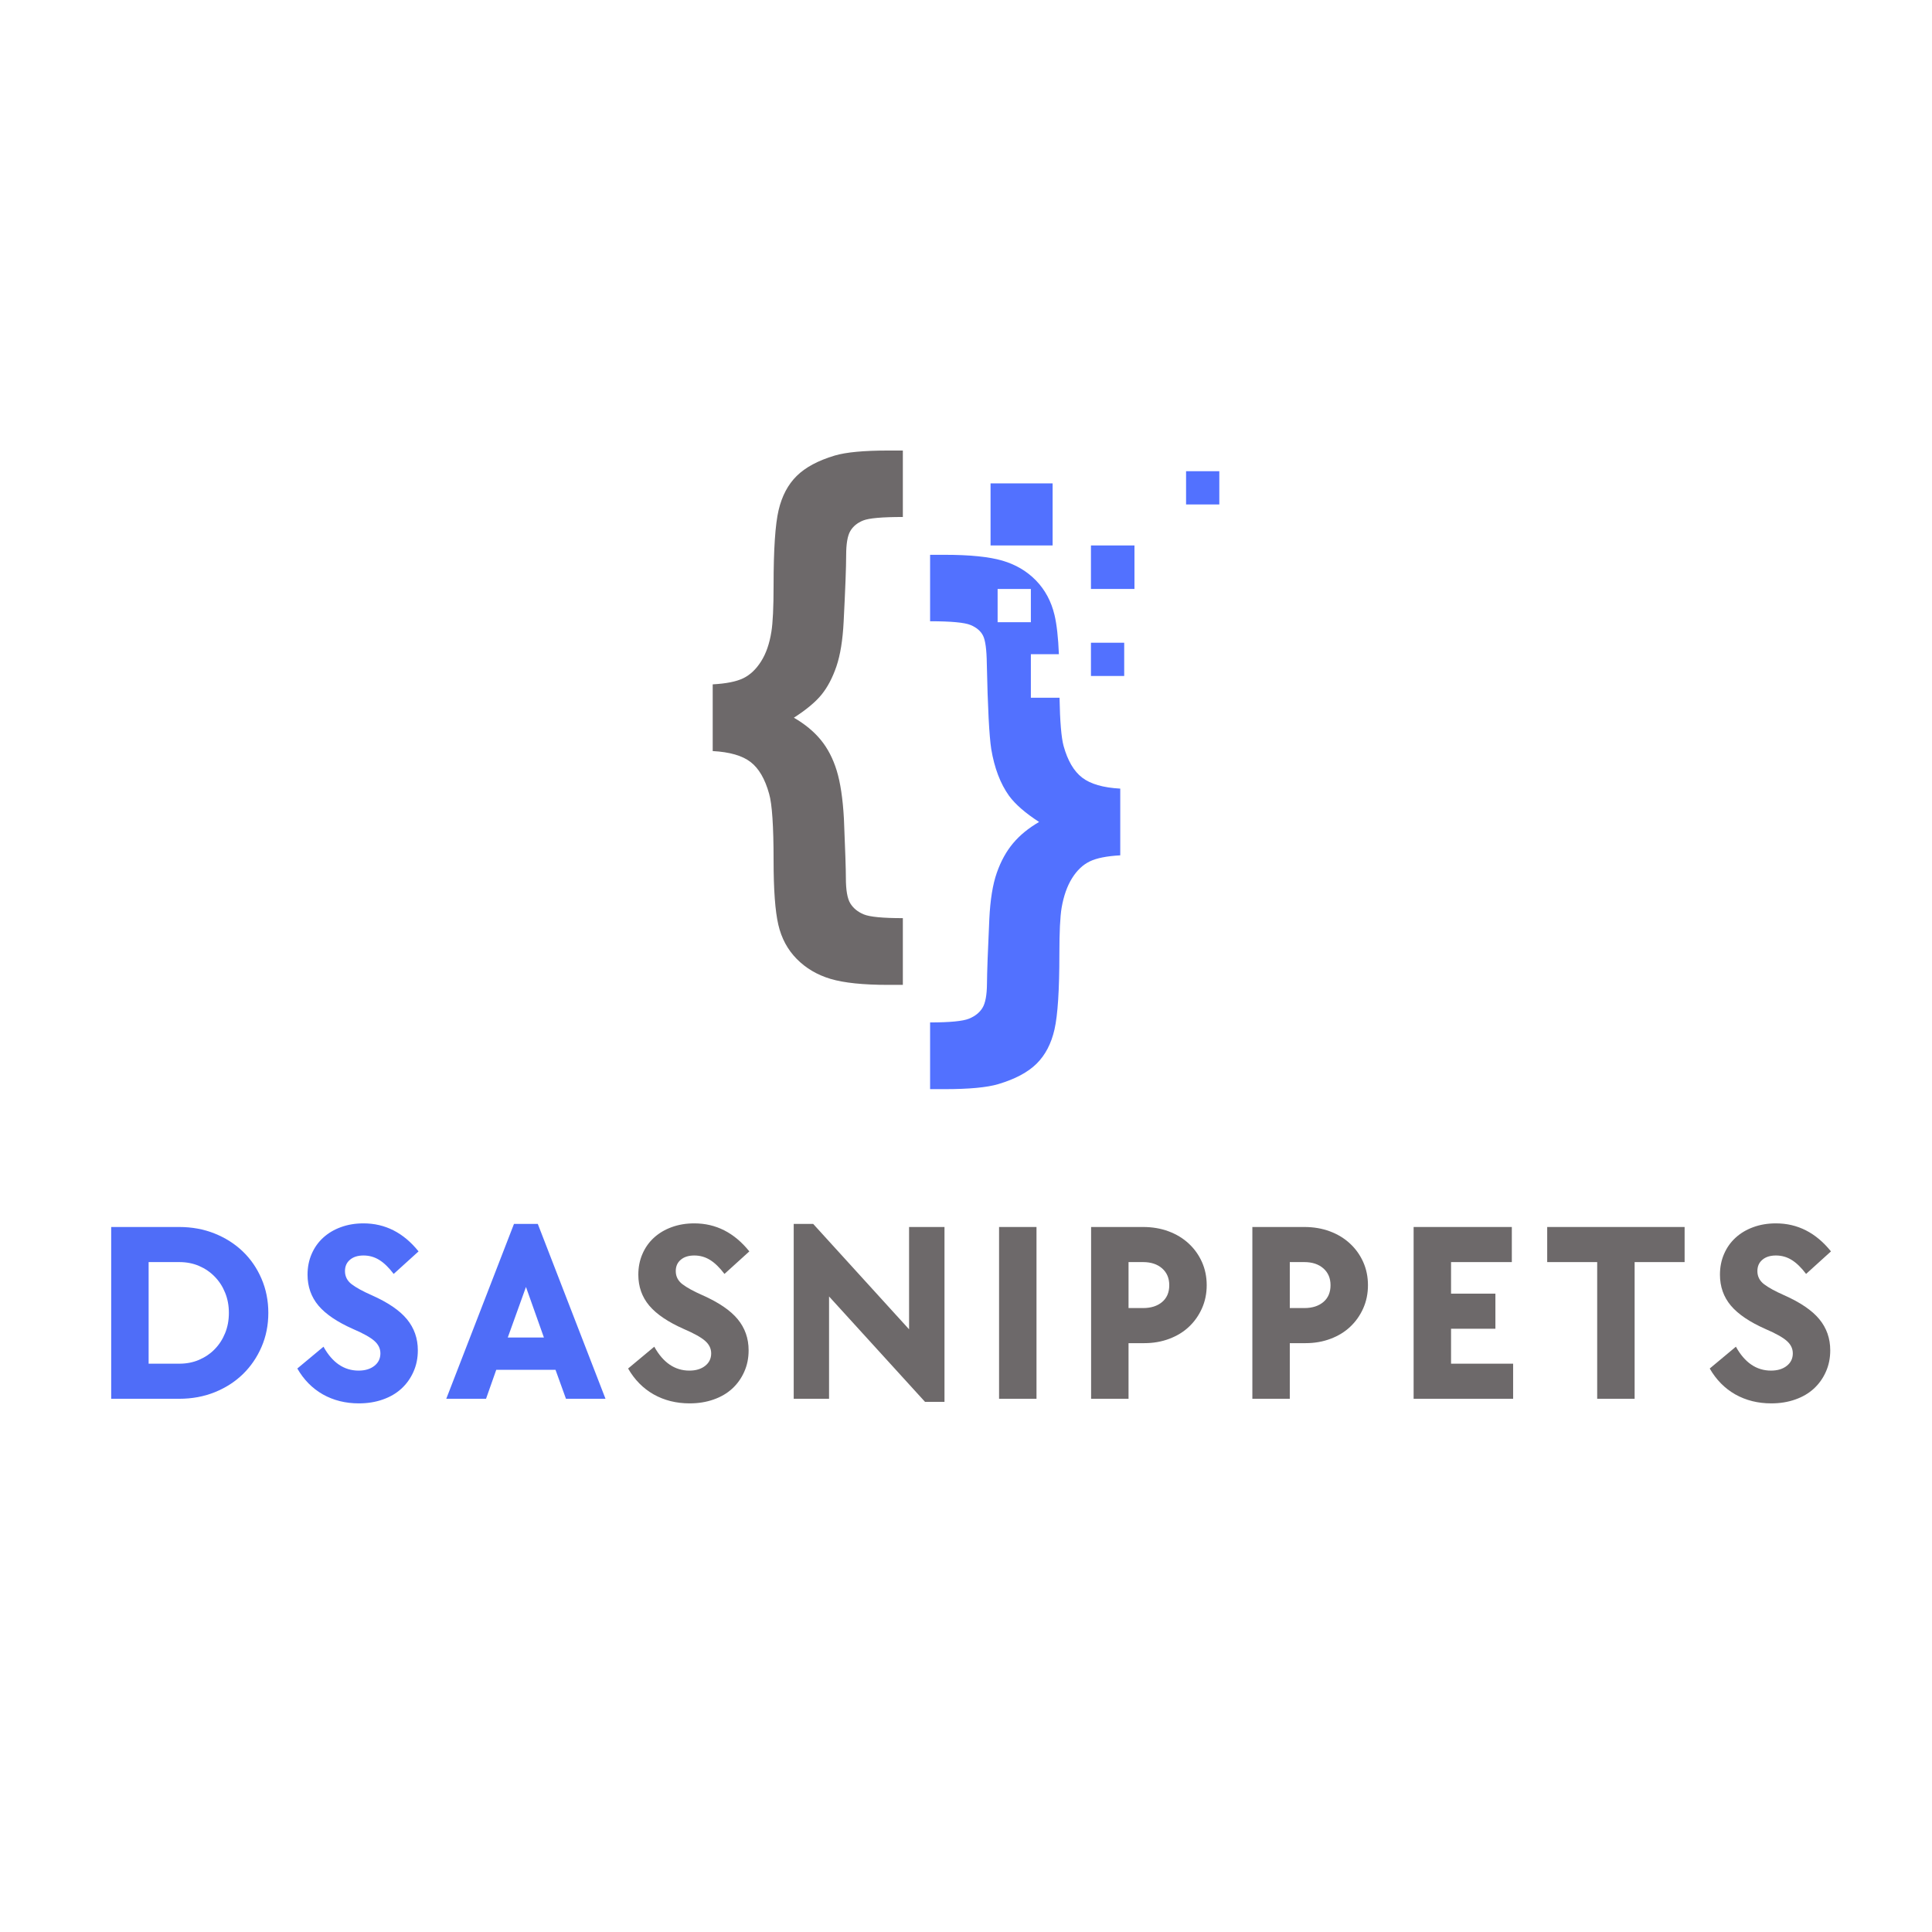
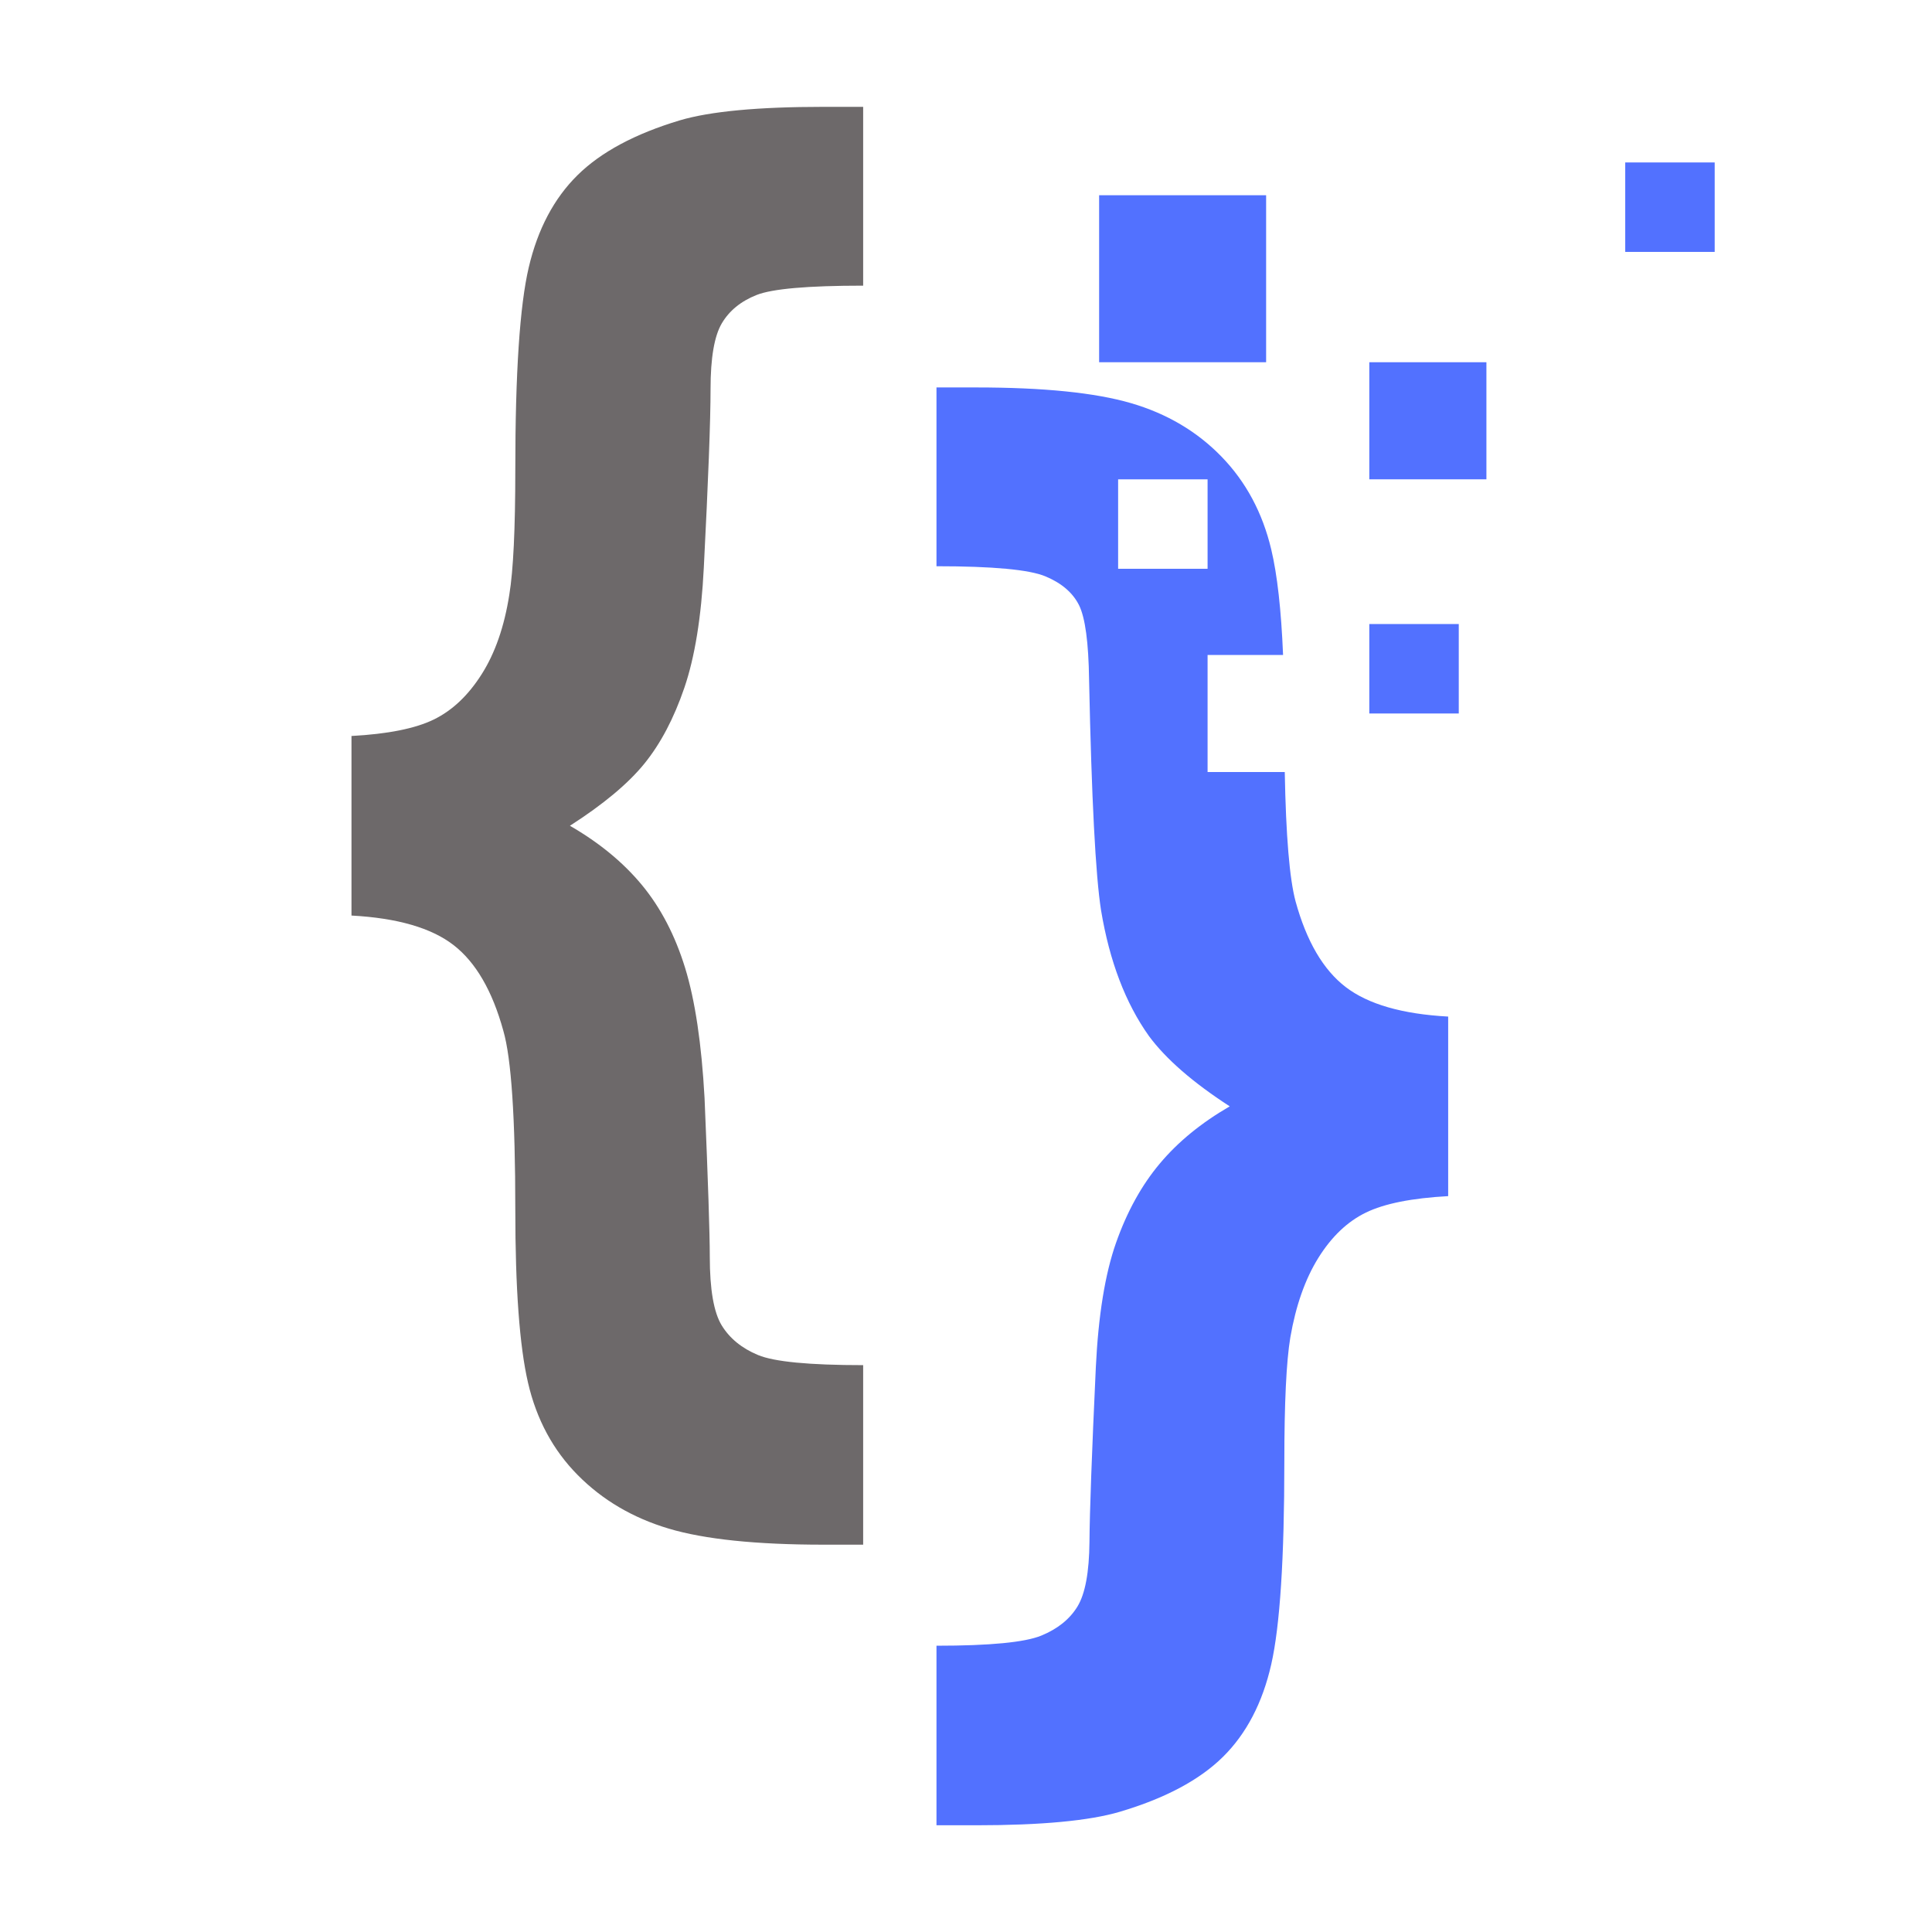
<svg xmlns="http://www.w3.org/2000/svg" width="500" zoomAndPan="magnify" viewBox="0 0 375 375" height="500" preserveAspectRatio="xMidYMid meet" version="1.2">
  <defs>
-     <clipPath id="9cc143b8bb">
-       <path d="M 138.301 87.445 L 176 87.445 L 176 192 L 138.301 192 Z M 138.301 87.445 " />
+     <clipPath id="dc30c7e0c6">
+       <path d="M 68.141 20.73 L 168 20.73 L 168 300 L 68.141 300 Z M 68.141 20.73 " />
    </clipPath>
-     <clipPath id="5429fc2acd">
-       <path d="M 180 107 L 218 107 L 218 211.512 L 180 211.512 Z M 180 107 " />
+     <clipPath id="d84c1b6e9f">
+       <path d="M 181 75 L 282 75 L 282 354.48 L 181 354.48 Z M 181 75 " />
+     </clipPath>
+     <clipPath id="b52036bf48">
+       <path d="M 315 31 L 332.891 31 L 332.891 49 L 315 49 Z M 315 31 " />
    </clipPath>
  </defs>
-   <g id="b54cc32a09">
-     <g clip-rule="nonzero" clip-path="url(#9cc143b8bb)">
-       <path style=" stroke:none;fill-rule:nonzero;fill:#6d696a;fill-opacity:1;" d="M 138.336 145.781 L 138.336 132.832 C 140.961 132.688 142.938 132.293 144.27 131.645 C 145.602 130.996 146.754 129.91 147.723 128.379 C 148.695 126.852 149.359 124.934 149.723 122.633 C 150.008 120.906 150.152 117.902 150.152 113.621 C 150.152 106.641 150.477 101.773 151.125 99.023 C 151.773 96.273 152.941 94.059 154.633 92.387 C 156.32 90.715 158.785 89.391 162.023 88.422 C 164.219 87.773 167.672 87.449 172.383 87.449 L 175.242 87.449 L 175.242 100.348 C 171.25 100.348 168.688 100.57 167.555 101.02 C 166.422 101.473 165.586 102.152 165.047 103.07 C 164.504 103.988 164.238 105.562 164.238 107.793 C 164.238 110.059 164.074 114.359 163.75 120.688 C 163.57 124.25 163.102 127.137 162.348 129.352 C 161.594 131.562 160.629 133.387 159.461 134.828 C 158.293 136.266 156.5 137.758 154.09 139.305 C 156.215 140.531 157.949 141.961 159.301 143.598 C 160.648 145.234 161.68 147.219 162.402 149.559 C 163.121 151.898 163.59 155.027 163.805 158.949 C 164.055 164.918 164.184 168.734 164.184 170.387 C 164.184 172.762 164.469 174.414 165.047 175.352 C 165.621 176.285 166.492 177 167.664 177.484 C 168.832 177.969 171.359 178.211 175.242 178.211 L 175.242 191.164 L 172.383 191.164 C 167.527 191.164 163.805 190.773 161.215 190.004 C 158.625 189.23 156.438 187.941 154.66 186.145 C 152.879 184.344 151.68 182.125 151.07 179.48 C 150.457 176.836 150.152 172.672 150.152 166.988 C 150.152 160.371 149.863 156.07 149.289 154.09 C 148.496 151.215 147.301 149.152 145.699 147.914 C 144.098 146.672 141.645 145.961 138.336 145.781 " />
+   <g id="9de4dfcd8c">
+     <g clip-rule="nonzero" clip-path="url(#dc30c7e0c6)">
+       <path style=" stroke:none;fill-rule:nonzero;fill:#6d696a;fill-opacity:1;" d="M 68.223 177.707 L 68.223 142.855 C 75.285 142.473 80.609 141.406 84.191 139.66 C 87.773 137.918 90.871 134.996 93.484 130.879 C 96.102 126.762 97.891 121.609 98.859 115.414 C 99.629 110.766 100.02 102.684 100.02 91.164 C 100.02 72.383 100.891 59.289 102.633 51.887 C 104.375 44.48 107.52 38.527 112.07 34.027 C 116.621 29.523 123.254 25.969 131.965 23.355 C 137.867 21.609 147.16 20.738 159.844 20.738 L 167.539 20.738 L 167.539 55.445 C 156.793 55.445 149.898 56.051 146.848 57.258 C 143.797 58.473 141.547 60.305 140.094 62.773 C 138.645 65.242 137.918 69.48 137.918 75.48 C 137.918 81.582 137.48 93.148 136.609 110.184 C 136.125 119.77 134.867 127.539 132.836 133.488 C 130.801 139.441 128.211 144.359 125.066 148.227 C 121.922 152.102 117.102 156.121 110.621 160.281 C 116.332 163.574 121 167.422 124.633 171.824 C 128.262 176.23 131.043 181.578 132.98 187.871 C 134.918 194.164 136.176 202.586 136.754 213.133 C 137.434 229.203 137.77 239.465 137.77 243.918 C 137.77 250.305 138.547 254.758 140.094 257.277 C 141.645 259.793 143.992 261.707 147.137 263.012 C 150.281 264.32 157.086 264.973 167.539 264.973 L 167.539 299.82 L 159.844 299.82 C 146.773 299.82 136.754 298.777 129.785 296.699 C 122.816 294.617 116.938 291.156 112.145 286.316 C 107.352 281.477 104.133 275.496 102.488 268.383 C 100.84 261.27 100.02 250.062 100.02 234.77 C 100.02 216.961 99.242 205.391 97.695 200.066 C 95.566 192.32 92.348 186.781 88.039 183.441 C 83.73 180.102 77.125 178.191 68.223 177.707 " />
    </g>
-     <path style=" stroke:none;fill-rule:nonzero;fill:#5271ff;fill-opacity:1;" d="M 220.199 114.316 L 211.754 114.316 L 211.754 105.871 L 220.199 105.871 L 220.199 114.316 " />
-     <path style=" stroke:none;fill-rule:nonzero;fill:#5271ff;fill-opacity:1;" d="M 218.207 131.207 L 211.754 131.207 L 211.754 124.754 L 218.207 124.754 L 218.207 131.207 " />
-     <g clip-rule="nonzero" clip-path="url(#5429fc2acd)">
-       <path style=" stroke:none;fill-rule:nonzero;fill:#5271ff;fill-opacity:1;" d="M 193.637 120.77 L 193.637 114.316 L 200.09 114.316 L 200.09 120.77 Z M 210.051 150.938 C 208.43 149.695 207.227 147.637 206.434 144.762 C 206 143.137 205.738 140.023 205.656 135.43 L 200.09 135.43 L 200.09 126.984 L 205.531 126.984 C 205.398 123.727 205.113 121.191 204.68 119.371 C 204.051 116.727 202.855 114.496 201.094 112.68 C 199.328 110.863 197.152 109.578 194.562 108.82 C 191.973 108.066 188.25 107.688 183.391 107.688 L 180.531 107.688 L 180.531 120.586 C 184.598 120.586 187.215 120.828 188.383 121.312 C 189.555 121.801 190.363 122.492 190.812 123.391 C 191.262 124.289 191.504 126.09 191.539 128.785 C 191.719 137.348 192.008 142.891 192.402 145.406 C 193.016 149.078 194.164 152.098 195.859 154.473 C 197.082 156.129 199.023 157.82 201.688 159.543 C 199.637 160.73 197.953 162.109 196.641 163.672 C 195.324 165.238 194.273 167.145 193.484 169.395 C 192.691 171.641 192.207 174.637 192.027 178.379 C 191.738 184.566 191.586 188.754 191.57 190.949 C 191.551 193.145 191.262 194.699 190.703 195.617 C 190.145 196.535 189.273 197.238 188.086 197.723 C 186.898 198.207 184.383 198.453 180.531 198.453 L 180.531 211.402 L 183.391 211.402 C 188.105 211.402 191.559 211.078 193.754 210.43 C 197.027 209.457 199.508 208.137 201.199 206.465 C 202.891 204.793 204.051 202.57 204.68 199.801 C 205.309 197.027 205.625 192.156 205.625 185.176 C 205.625 180.934 205.77 177.945 206.055 176.219 C 206.453 173.918 207.125 172 208.078 170.473 C 209.031 168.941 210.176 167.855 211.508 167.207 C 212.836 166.559 214.816 166.164 217.441 166.02 L 217.441 153.07 C 214.133 152.891 211.668 152.18 210.051 150.938 " />
+     <path style=" stroke:none;fill-rule:nonzero;fill:#5271ff;fill-opacity:1;" d="M 288.512 93.035 L 265.781 93.035 L 265.781 70.309 L 288.512 70.309 L 288.512 93.035 " />
+     <path style=" stroke:none;fill-rule:nonzero;fill:#5271ff;fill-opacity:1;" d="M 283.145 138.488 L 265.781 138.488 L 265.781 121.125 L 283.145 121.125 L 283.145 138.488 " />
+     <g clip-rule="nonzero" clip-path="url(#d84c1b6e9f)">
+       <path style=" stroke:none;fill-rule:nonzero;fill:#5271ff;fill-opacity:1;" d="M 217.027 110.398 L 217.027 93.035 L 234.391 93.035 L 234.391 110.398 Z M 261.195 191.582 C 256.84 188.242 253.598 182.703 251.469 174.957 C 250.297 170.586 249.598 162.215 249.371 149.852 L 234.391 149.852 L 234.391 127.125 L 249.043 127.125 C 248.68 118.359 247.914 111.531 246.746 106.637 C 245.055 99.523 241.836 93.52 237.094 88.633 C 232.348 83.746 226.492 80.281 219.523 78.25 C 212.551 76.215 202.535 75.203 189.465 75.203 L 181.77 75.203 L 181.77 109.906 C 192.707 109.906 199.75 110.559 202.898 111.863 C 206.043 113.172 208.219 115.035 209.434 117.453 C 210.641 119.875 211.293 124.715 211.391 131.977 C 211.875 155.016 212.648 169.922 213.715 176.699 C 215.359 186.574 218.457 194.703 223.008 201.094 C 226.297 205.547 231.523 210.098 238.691 214.742 C 233.172 217.934 228.645 221.637 225.113 225.852 C 221.578 230.062 218.746 235.191 216.617 241.242 C 214.488 247.293 213.184 255.352 212.699 265.418 C 211.922 282.07 211.512 293.344 211.465 299.25 C 211.414 305.152 210.641 309.344 209.141 311.812 C 207.637 314.281 205.293 316.168 202.098 317.477 C 198.902 318.781 192.125 319.434 181.77 319.434 L 181.77 354.285 L 189.465 354.285 C 202.145 354.285 211.441 353.41 217.344 351.668 C 226.152 349.055 232.828 345.5 237.387 340.996 C 241.934 336.496 245.055 330.516 246.746 323.062 C 248.441 315.605 249.289 302.492 249.289 283.711 C 249.289 272.293 249.676 264.258 250.449 259.609 C 251.516 253.414 253.332 248.262 255.895 244.145 C 258.461 240.031 261.535 237.102 265.117 235.363 C 268.695 233.617 274.023 232.555 281.09 232.168 L 281.09 197.316 C 272.18 196.832 265.555 194.922 261.195 191.582 " />
    </g>
-     <path style=" stroke:none;fill-rule:nonzero;fill:#5271ff;fill-opacity:1;" d="M 236.668 97.914 L 230.215 97.914 L 230.215 91.461 L 236.668 91.461 L 236.668 97.914 " />
-     <path style=" stroke:none;fill-rule:nonzero;fill:#5271ff;fill-opacity:1;" d="M 204.312 105.871 L 192.266 105.871 L 192.266 93.824 L 204.312 93.824 L 204.312 105.871 " />
-     <g style="fill:#4f6df8;fill-opacity:1;">
-       <g transform="translate(17.84791, 271.5025)">
-         <path style="stroke:none" d="M 3.734 -33.344 L 16.922 -33.344 C 19.41 -33.344 21.707 -32.922 23.812 -32.078 C 25.914 -31.234 27.738 -30.07 29.281 -28.594 C 30.82 -27.113 32.031 -25.352 32.906 -23.312 C 33.789 -21.27 34.234 -19.055 34.234 -16.672 C 34.234 -14.285 33.789 -12.078 32.906 -10.047 C 32.031 -8.023 30.82 -6.266 29.281 -4.766 C 27.738 -3.273 25.914 -2.109 23.812 -1.266 C 21.707 -0.422 19.41 0 16.922 0 L 3.734 0 Z M 16.969 -6.812 C 18.363 -6.812 19.641 -7.062 20.797 -7.562 C 21.961 -8.062 22.973 -8.75 23.828 -9.625 C 24.691 -10.508 25.363 -11.547 25.844 -12.734 C 26.332 -13.93 26.578 -15.242 26.578 -16.672 C 26.578 -18.098 26.332 -19.406 25.844 -20.594 C 25.363 -21.789 24.691 -22.828 23.828 -23.703 C 22.973 -24.586 21.961 -25.281 20.797 -25.781 C 19.641 -26.281 18.363 -26.531 16.969 -26.531 L 11 -26.531 L 11 -6.812 Z M 16.969 -6.812 " />
-       </g>
+     <g clip-rule="nonzero" clip-path="url(#b52036bf48)">
+       <path style=" stroke:none;fill-rule:nonzero;fill:#5271ff;fill-opacity:1;" d="M 332.82 48.895 L 315.457 48.895 L 315.457 31.531 L 332.82 31.531 L 332.82 48.895 " />
    </g>
-     <g style="fill:#4f6df8;fill-opacity:1;">
-       <g transform="translate(56.96031, 271.5025)">
-         <path style="stroke:none" d="M 12.688 0.891 C 10.102 0.891 7.781 0.312 5.719 -0.844 C 3.664 -2.008 2.008 -3.688 0.75 -5.875 L 5.828 -10.109 C 7.547 -7.016 9.816 -5.469 12.641 -5.469 C 13.898 -5.469 14.922 -5.773 15.703 -6.391 C 16.484 -7.004 16.875 -7.812 16.875 -8.812 C 16.875 -9.738 16.488 -10.539 15.719 -11.219 C 14.957 -11.906 13.582 -12.676 11.594 -13.531 C 8.508 -14.895 6.258 -16.414 4.844 -18.094 C 3.438 -19.77 2.734 -21.77 2.734 -24.094 C 2.734 -25.551 3 -26.891 3.531 -28.109 C 4.062 -29.336 4.805 -30.391 5.766 -31.266 C 6.734 -32.148 7.879 -32.832 9.203 -33.312 C 10.535 -33.801 12 -34.047 13.594 -34.047 C 17.801 -34.047 21.363 -32.234 24.281 -28.609 L 19.453 -24.234 C 18.523 -25.461 17.598 -26.363 16.672 -26.938 C 15.742 -27.52 14.719 -27.812 13.594 -27.812 C 12.488 -27.812 11.613 -27.535 10.969 -26.984 C 10.32 -26.441 10 -25.707 10 -24.781 C 10 -23.75 10.43 -22.898 11.297 -22.234 C 12.16 -21.578 13.453 -20.867 15.172 -20.109 C 18.328 -18.711 20.609 -17.16 22.016 -15.453 C 23.43 -13.742 24.141 -11.727 24.141 -9.406 C 24.141 -7.875 23.852 -6.477 23.281 -5.219 C 22.719 -3.957 21.938 -2.867 20.938 -1.953 C 19.945 -1.047 18.75 -0.348 17.344 0.141 C 15.938 0.641 14.383 0.891 12.688 0.891 Z M 12.688 0.891 " />
-       </g>
-     </g>
-     <g style="fill:#4f6df8;fill-opacity:1;">
-       <g transform="translate(86.1205, 271.5025)">
-         <path style="stroke:none" d="M 13.641 -33.938 L 18.266 -33.938 L 31.406 0 L 23.734 0 L 21.703 -5.625 L 10.203 -5.625 L 8.219 0 L 0.5 0 Z M 19.453 -11.891 L 15.969 -21.703 L 12.438 -11.891 Z M 19.453 -11.891 " />
-       </g>
-     </g>
-     <g style="fill:#6d696a;fill-opacity:1;">
-       <g transform="translate(121.1649, 271.5025)">
-         <path style="stroke:none" d="M 12.688 0.891 C 10.102 0.891 7.781 0.312 5.719 -0.844 C 3.664 -2.008 2.008 -3.688 0.75 -5.875 L 5.828 -10.109 C 7.547 -7.016 9.816 -5.469 12.641 -5.469 C 13.898 -5.469 14.922 -5.773 15.703 -6.391 C 16.484 -7.004 16.875 -7.812 16.875 -8.812 C 16.875 -9.738 16.488 -10.539 15.719 -11.219 C 14.957 -11.906 13.582 -12.676 11.594 -13.531 C 8.508 -14.895 6.258 -16.414 4.844 -18.094 C 3.438 -19.77 2.734 -21.77 2.734 -24.094 C 2.734 -25.551 3 -26.891 3.531 -28.109 C 4.062 -29.336 4.805 -30.391 5.766 -31.266 C 6.734 -32.148 7.879 -32.832 9.203 -33.312 C 10.535 -33.801 12 -34.047 13.594 -34.047 C 17.801 -34.047 21.363 -32.234 24.281 -28.609 L 19.453 -24.234 C 18.523 -25.461 17.598 -26.363 16.672 -26.938 C 15.742 -27.52 14.719 -27.812 13.594 -27.812 C 12.488 -27.812 11.613 -27.535 10.969 -26.984 C 10.32 -26.441 10 -25.707 10 -24.781 C 10 -23.75 10.43 -22.898 11.297 -22.234 C 12.16 -21.578 13.453 -20.867 15.172 -20.109 C 18.328 -18.711 20.609 -17.16 22.016 -15.453 C 23.43 -13.742 24.141 -11.727 24.141 -9.406 C 24.141 -7.875 23.852 -6.477 23.281 -5.219 C 22.719 -3.957 21.938 -2.867 20.938 -1.953 C 19.945 -1.047 18.75 -0.348 17.344 0.141 C 15.938 0.641 14.383 0.891 12.688 0.891 Z M 12.688 0.891 " />
-       </g>
-     </g>
-     <g style="fill:#6d696a;fill-opacity:1;">
-       <g transform="translate(150.3251, 271.5025)">
-         <path style="stroke:none" d="M 10.594 -19.859 L 10.594 0 L 3.734 0 L 3.734 -33.938 L 7.516 -33.938 L 26.125 -13.484 L 26.125 -33.344 L 33 -33.344 L 33 0.594 L 29.219 0.594 Z M 10.594 -19.859 " />
-       </g>
-     </g>
-     <g style="fill:#6d696a;fill-opacity:1;">
-       <g transform="translate(190.1839, 271.5025)">
-         <path style="stroke:none" d="M 3.734 -33.344 L 11 -33.344 L 11 0 L 3.734 0 Z M 3.734 -33.344 " />
-       </g>
-     </g>
-     <g style="fill:#6d696a;fill-opacity:1;">
-       <g transform="translate(208.0483, 271.5025)">
-         <path style="stroke:none" d="M 3.734 -33.344 L 13.828 -33.344 C 15.617 -33.344 17.27 -33.062 18.781 -32.5 C 20.289 -31.938 21.594 -31.145 22.688 -30.125 C 23.781 -29.113 24.633 -27.922 25.25 -26.547 C 25.863 -25.172 26.172 -23.672 26.172 -22.047 C 26.172 -20.422 25.863 -18.922 25.25 -17.547 C 24.633 -16.172 23.797 -14.984 22.734 -13.984 C 21.68 -12.984 20.406 -12.203 18.906 -11.641 C 17.414 -11.078 15.805 -10.797 14.078 -10.797 L 11 -10.797 L 11 0 L 3.734 0 Z M 13.828 -17.609 C 15.359 -17.609 16.586 -18 17.516 -18.781 C 18.441 -19.562 18.906 -20.648 18.906 -22.047 C 18.906 -23.41 18.441 -24.5 17.516 -25.312 C 16.586 -26.125 15.359 -26.531 13.828 -26.531 L 11 -26.531 L 11 -17.609 Z M 13.828 -17.609 " />
-       </g>
-     </g>
-     <g style="fill:#6d696a;fill-opacity:1;">
-       <g transform="translate(239.3482, 271.5025)">
-         <path style="stroke:none" d="M 3.734 -33.344 L 13.828 -33.344 C 15.617 -33.344 17.27 -33.062 18.781 -32.5 C 20.289 -31.938 21.594 -31.145 22.688 -30.125 C 23.781 -29.113 24.633 -27.922 25.25 -26.547 C 25.863 -25.172 26.172 -23.672 26.172 -22.047 C 26.172 -20.422 25.863 -18.922 25.25 -17.547 C 24.633 -16.172 23.797 -14.984 22.734 -13.984 C 21.68 -12.984 20.406 -12.203 18.906 -11.641 C 17.414 -11.078 15.805 -10.797 14.078 -10.797 L 11 -10.797 L 11 0 L 3.734 0 Z M 13.828 -17.609 C 15.359 -17.609 16.586 -18 17.516 -18.781 C 18.441 -19.562 18.906 -20.648 18.906 -22.047 C 18.906 -23.41 18.441 -24.5 17.516 -25.312 C 16.586 -26.125 15.359 -26.531 13.828 -26.531 L 11 -26.531 L 11 -17.609 Z M 13.828 -17.609 " />
-       </g>
-     </g>
-     <g style="fill:#6d696a;fill-opacity:1;">
-       <g transform="translate(270.6481, 271.5025)">
-         <path style="stroke:none" d="M 3.734 -33.344 L 22.797 -33.344 L 22.797 -26.531 L 11 -26.531 L 11 -20.406 L 19.609 -20.406 L 19.609 -13.594 L 11 -13.594 L 11 -6.812 L 23.047 -6.812 L 23.047 0 L 3.734 0 Z M 3.734 -33.344 " />
-       </g>
-     </g>
-     <g style="fill:#6d696a;fill-opacity:1;">
-       <g transform="translate(299.3107, 271.5025)">
-         <path style="stroke:none" d="M 10.703 -26.531 L 1 -26.531 L 1 -33.344 L 27.672 -33.344 L 27.672 -26.531 L 17.969 -26.531 L 17.969 0 L 10.703 0 Z M 10.703 -26.531 " />
-       </g>
-     </g>
-     <g style="fill:#6d696a;fill-opacity:1;">
-       <g transform="translate(331.1082, 271.5025)">
-         <path style="stroke:none" d="M 12.688 0.891 C 10.102 0.891 7.781 0.312 5.719 -0.844 C 3.664 -2.008 2.008 -3.688 0.75 -5.875 L 5.828 -10.109 C 7.547 -7.016 9.816 -5.469 12.641 -5.469 C 13.898 -5.469 14.922 -5.773 15.703 -6.391 C 16.484 -7.004 16.875 -7.812 16.875 -8.812 C 16.875 -9.738 16.488 -10.539 15.719 -11.219 C 14.957 -11.906 13.582 -12.676 11.594 -13.531 C 8.508 -14.895 6.258 -16.414 4.844 -18.094 C 3.438 -19.77 2.734 -21.77 2.734 -24.094 C 2.734 -25.551 3 -26.891 3.531 -28.109 C 4.062 -29.336 4.805 -30.391 5.766 -31.266 C 6.734 -32.148 7.879 -32.832 9.203 -33.312 C 10.535 -33.801 12 -34.047 13.594 -34.047 C 17.801 -34.047 21.363 -32.234 24.281 -28.609 L 19.453 -24.234 C 18.523 -25.461 17.598 -26.363 16.672 -26.938 C 15.742 -27.52 14.719 -27.812 13.594 -27.812 C 12.488 -27.812 11.613 -27.535 10.969 -26.984 C 10.32 -26.441 10 -25.707 10 -24.781 C 10 -23.75 10.43 -22.898 11.297 -22.234 C 12.16 -21.578 13.453 -20.867 15.172 -20.109 C 18.328 -18.711 20.609 -17.16 22.016 -15.453 C 23.43 -13.742 24.141 -11.727 24.141 -9.406 C 24.141 -7.875 23.852 -6.477 23.281 -5.219 C 22.719 -3.957 21.938 -2.867 20.938 -1.953 C 19.945 -1.047 18.75 -0.348 17.344 0.141 C 15.938 0.641 14.383 0.891 12.688 0.891 Z M 12.688 0.891 " />
-       </g>
-     </g>
+     <path style=" stroke:none;fill-rule:nonzero;fill:#5271ff;fill-opacity:1;" d="M 245.754 70.309 L 213.34 70.309 L 213.34 37.895 L 245.754 37.895 L 245.754 70.309 " />
  </g>
</svg>
